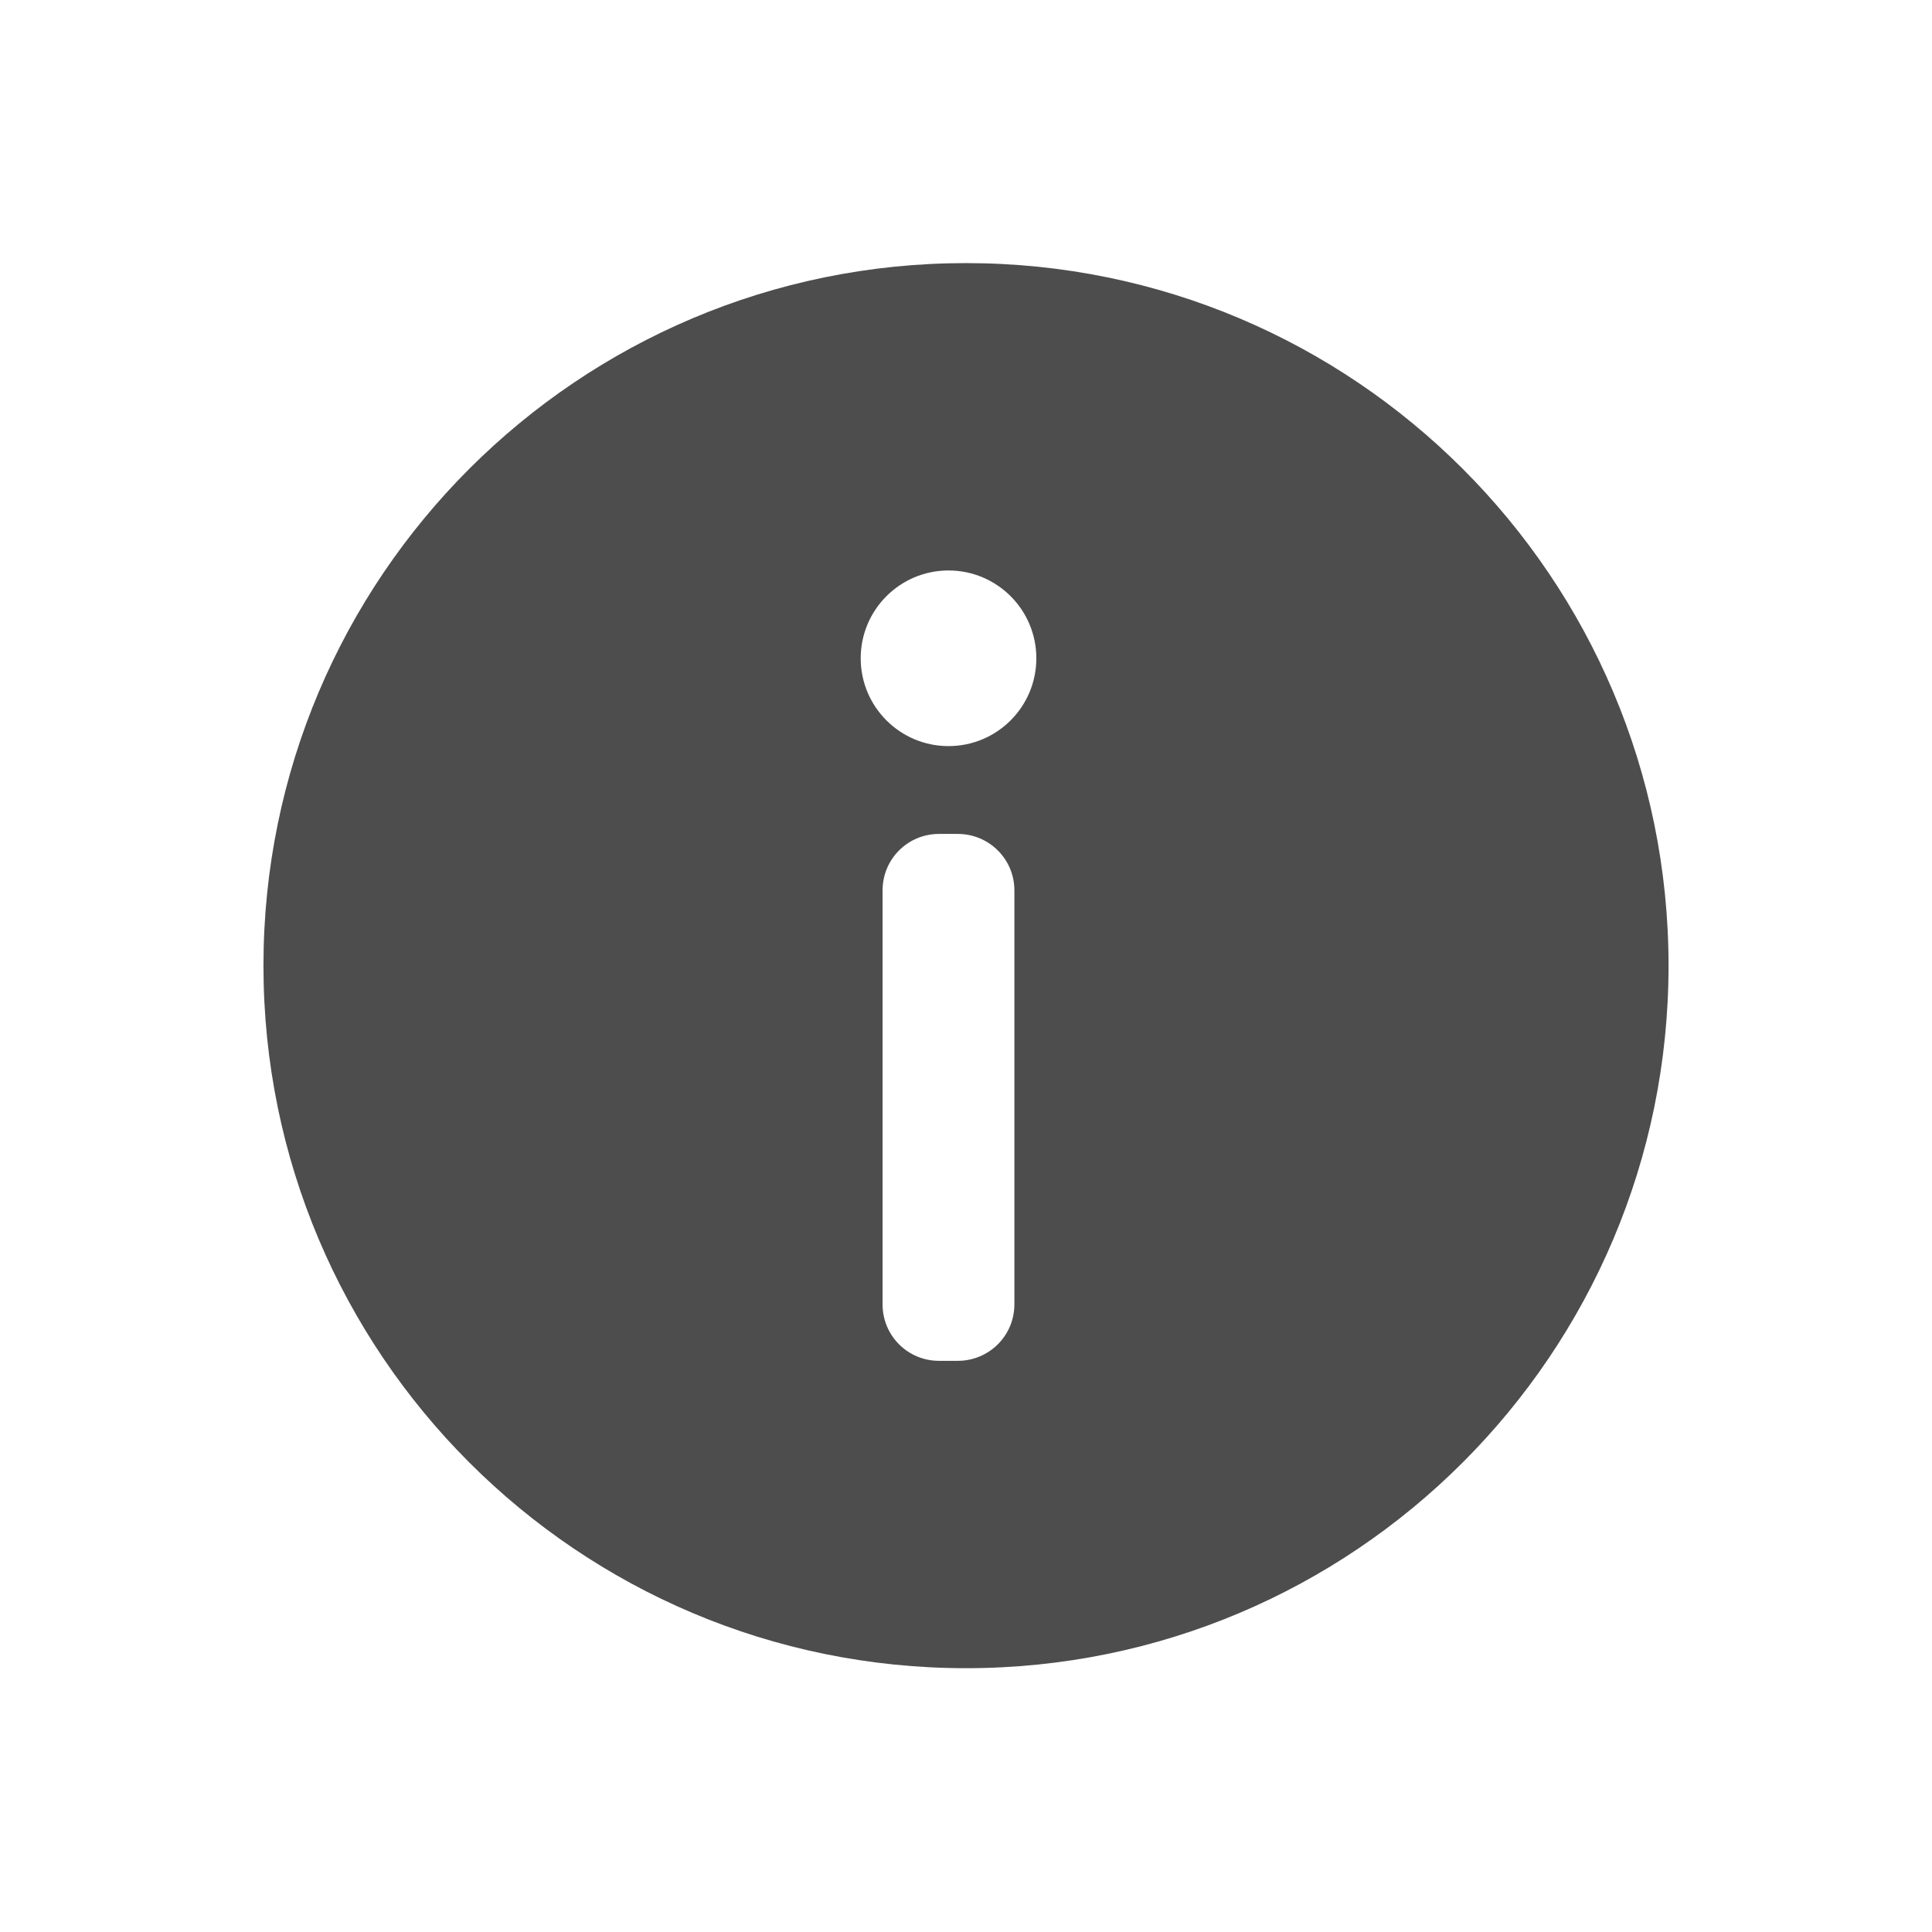
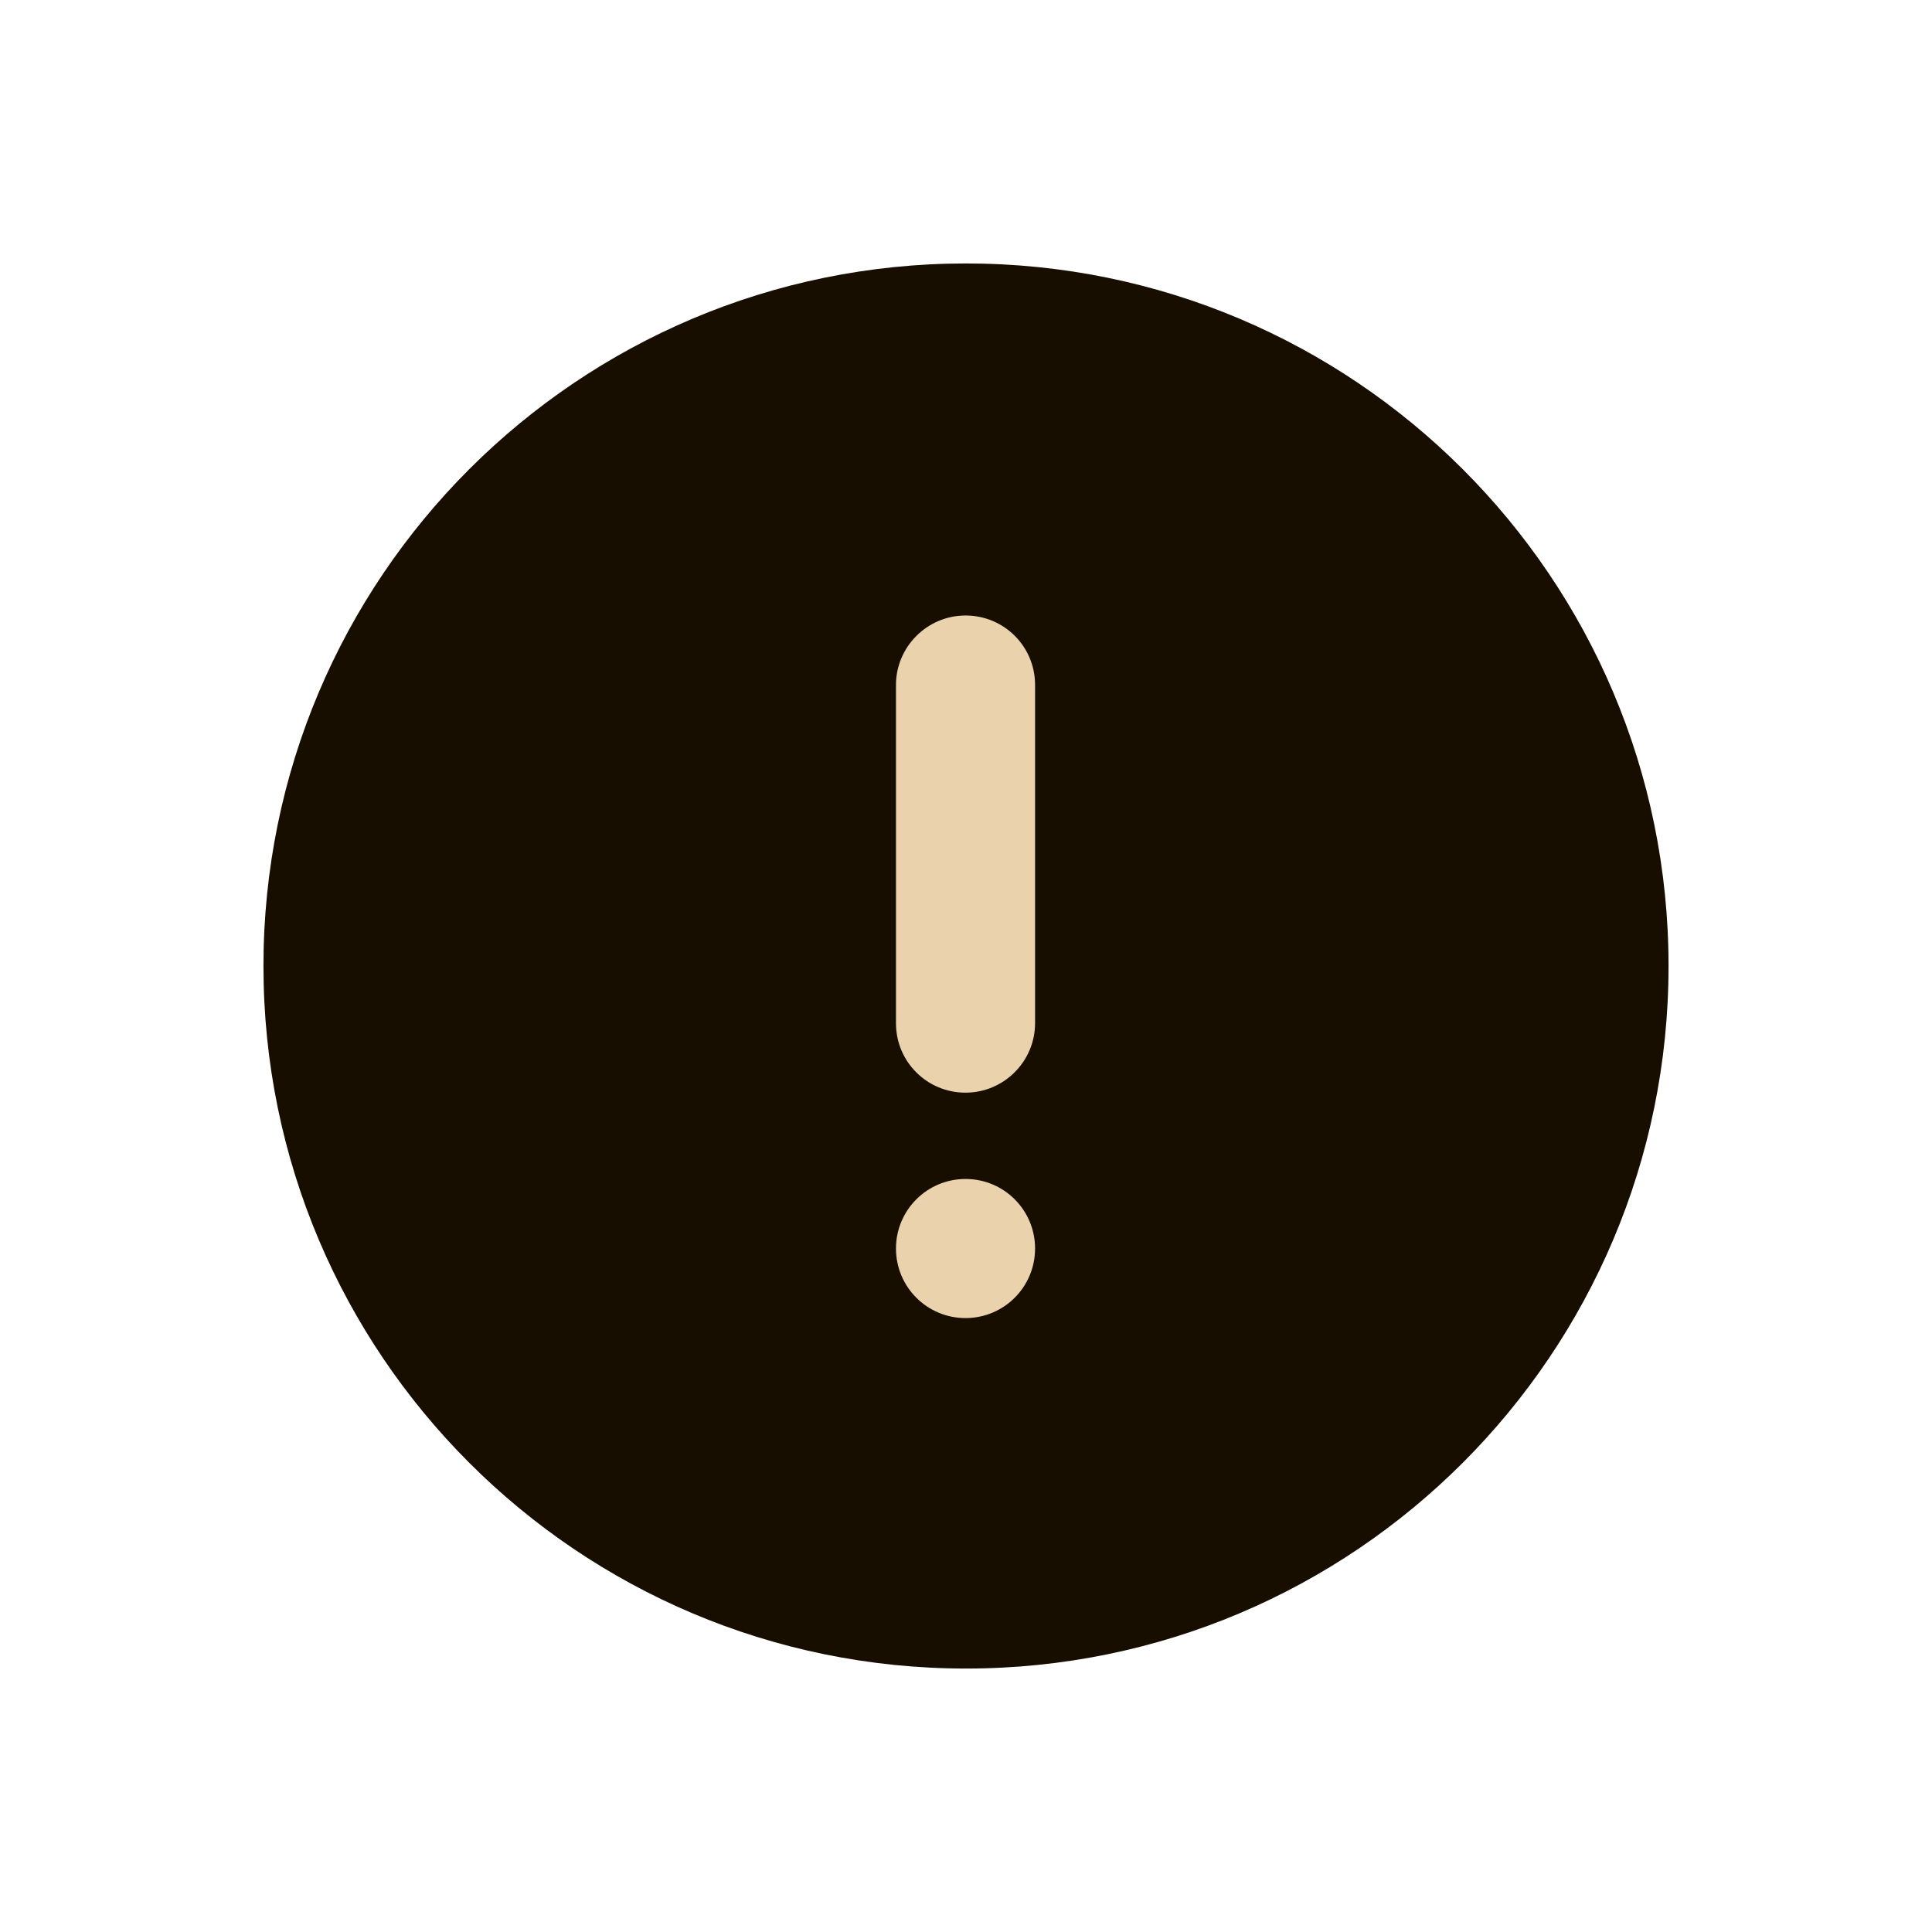
<svg xmlns="http://www.w3.org/2000/svg" viewBox="0 0 22 22">
-   <defs>
-     <clipPath>
-       <path fill="#f2f2f2" d="m7 1023.36h1v1h-1z" />
-     </clipPath>
-     <clipPath>
-       <path fill="#f2f2f2" d="m7 1023.36h1v1h-1z" />
-     </clipPath>
-     <clipPath>
-       <path d="m22.2 686.12h1447.73v-667.19h-1447.73v667.19" />
-     </clipPath>
-     <clipPath>
-       <path d="m0 706.47h1490.93v-706.47h-1490.93v706.47" />
-     </clipPath>
-     <clipPath>
-       <path fill="#aade87" fill-opacity=".472" d="m-6 1028.36h32v32h-32z" />
-     </clipPath>
-     <clipPath>
-       <path fill="#00f" fill-opacity=".514" d="m-7 1024.36h34v34h-34z" />
-     </clipPath>
-     <clipPath>
-       <path fill="#f2f2f2" d="m7 1023.36h1v1h-1z" />
-     </clipPath>
-     <clipPath>
-       <path fill="#f2f2f2" d="m7 1023.36h1v1h-1z" />
-     </clipPath>
-     <clipPath>
-       <path fill="#f2f2f2" d="m7 1023.36h1v1h-1z" />
-     </clipPath>
-   </defs>
-   <path d="M11 3A8 8 0 0 0 3 11 8 8 0 0 0 11 19 8 8 0 0 0 19 11 8 8 0 0 0 11 3M10.801 6.5A1 1 0 0 1 11.801 7.5 1 1 0 0 1 10.801 8.5 1 1 0 0 1 9.801 7.5 1 1 0 0 1 10.801 6.5M10.693 9.5H10.906C11.262 9.5 11.551 9.786 11.551 10.143V14.857C11.551 15.214 11.262 15.5 10.906 15.5H10.693C10.337 15.5 10.05 15.214 10.05 14.857V10.143C10.05 9.786 10.337 9.5 10.693 9.5" transform="translate(0-.004)" fill="#4d4d4d" fill-rule="evenodd" />
+   <circle cx="11" cy="-1041.36" r="8" transform="matrix(1 0 0-1 0-1030.36)" fill="#170E00" />
+   <path transform="matrix(.30056 0 0 .30056 18.902 1.728)" fill="#EAD2AC" stroke="#EAD2AC" d="m-26.309 18.07c-1.18 0-2.135.968-2.135 2.129v12.82c0 1.176.948 2.129 2.135 2.129 1.183 0 2.135-.968 2.135-2.129v-12.82c0-1.176-.946-2.129-2.135-2.129zm0 21.348c-1.18 0-2.135.954-2.135 2.135 0 1.18.954 2.135 2.135 2.135 1.181 0 2.135-.954 2.135-2.135 0-1.18-.952-2.135-2.135-2.135z" />
</svg>
